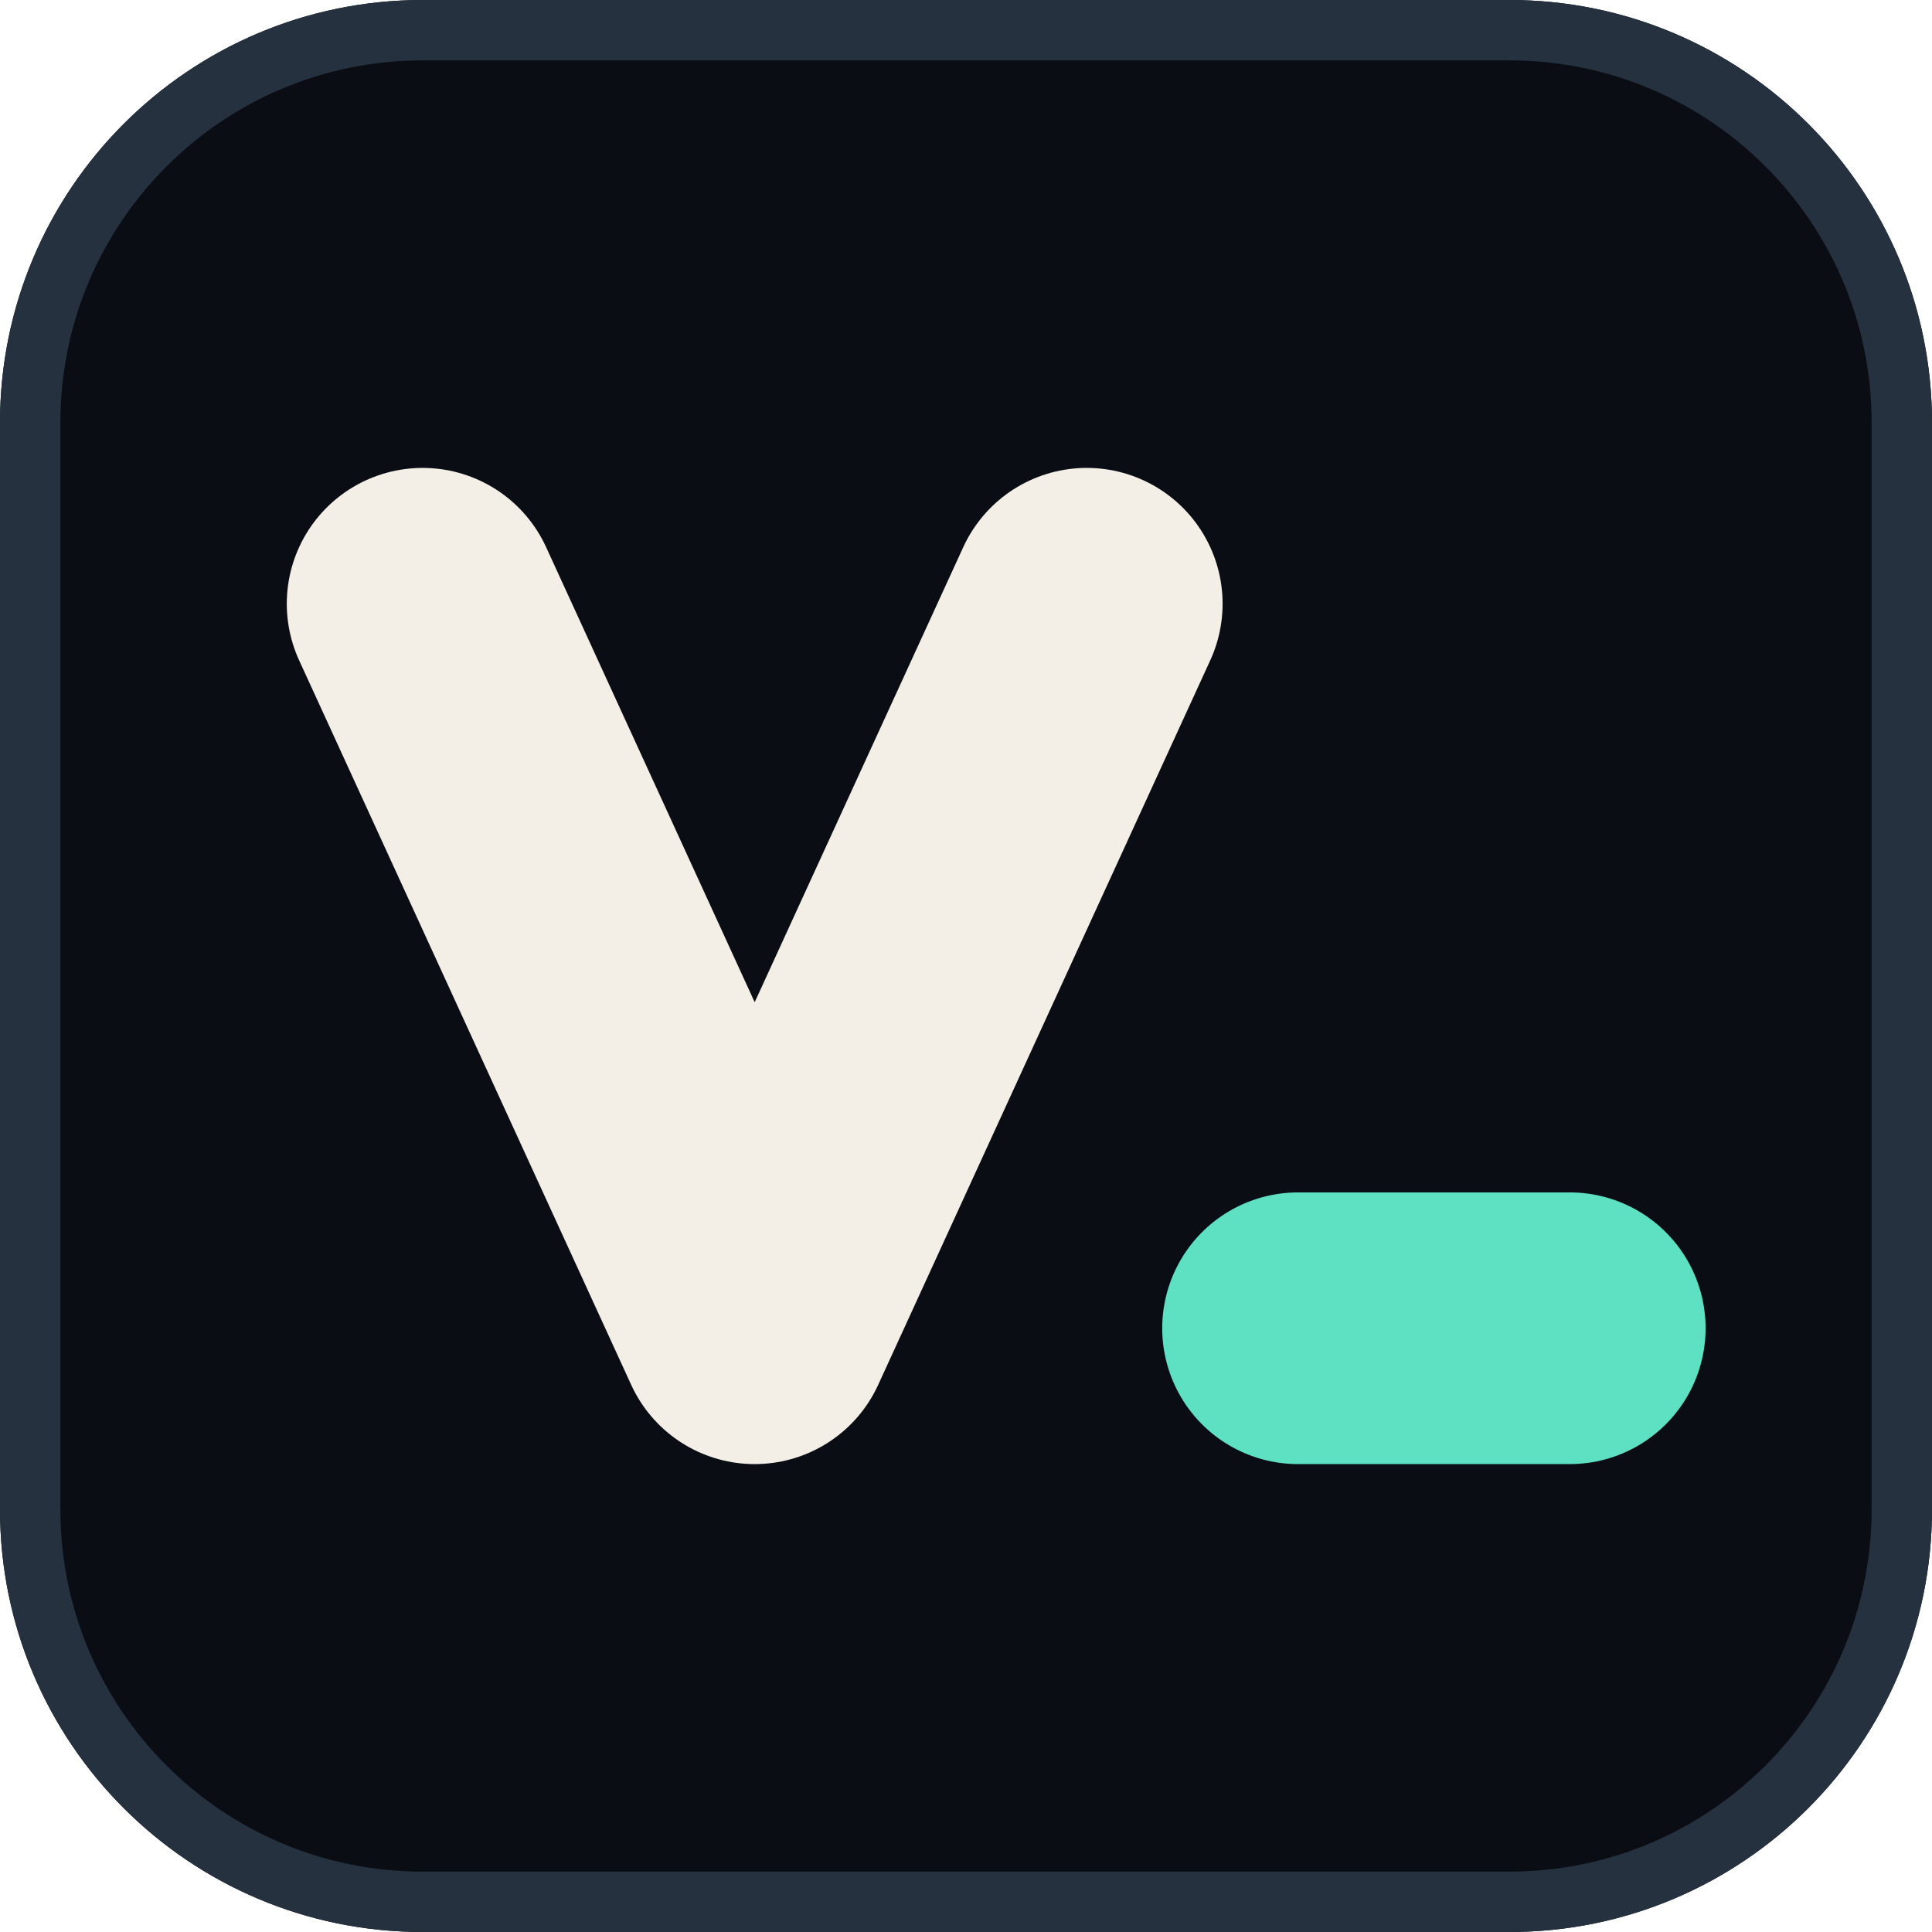
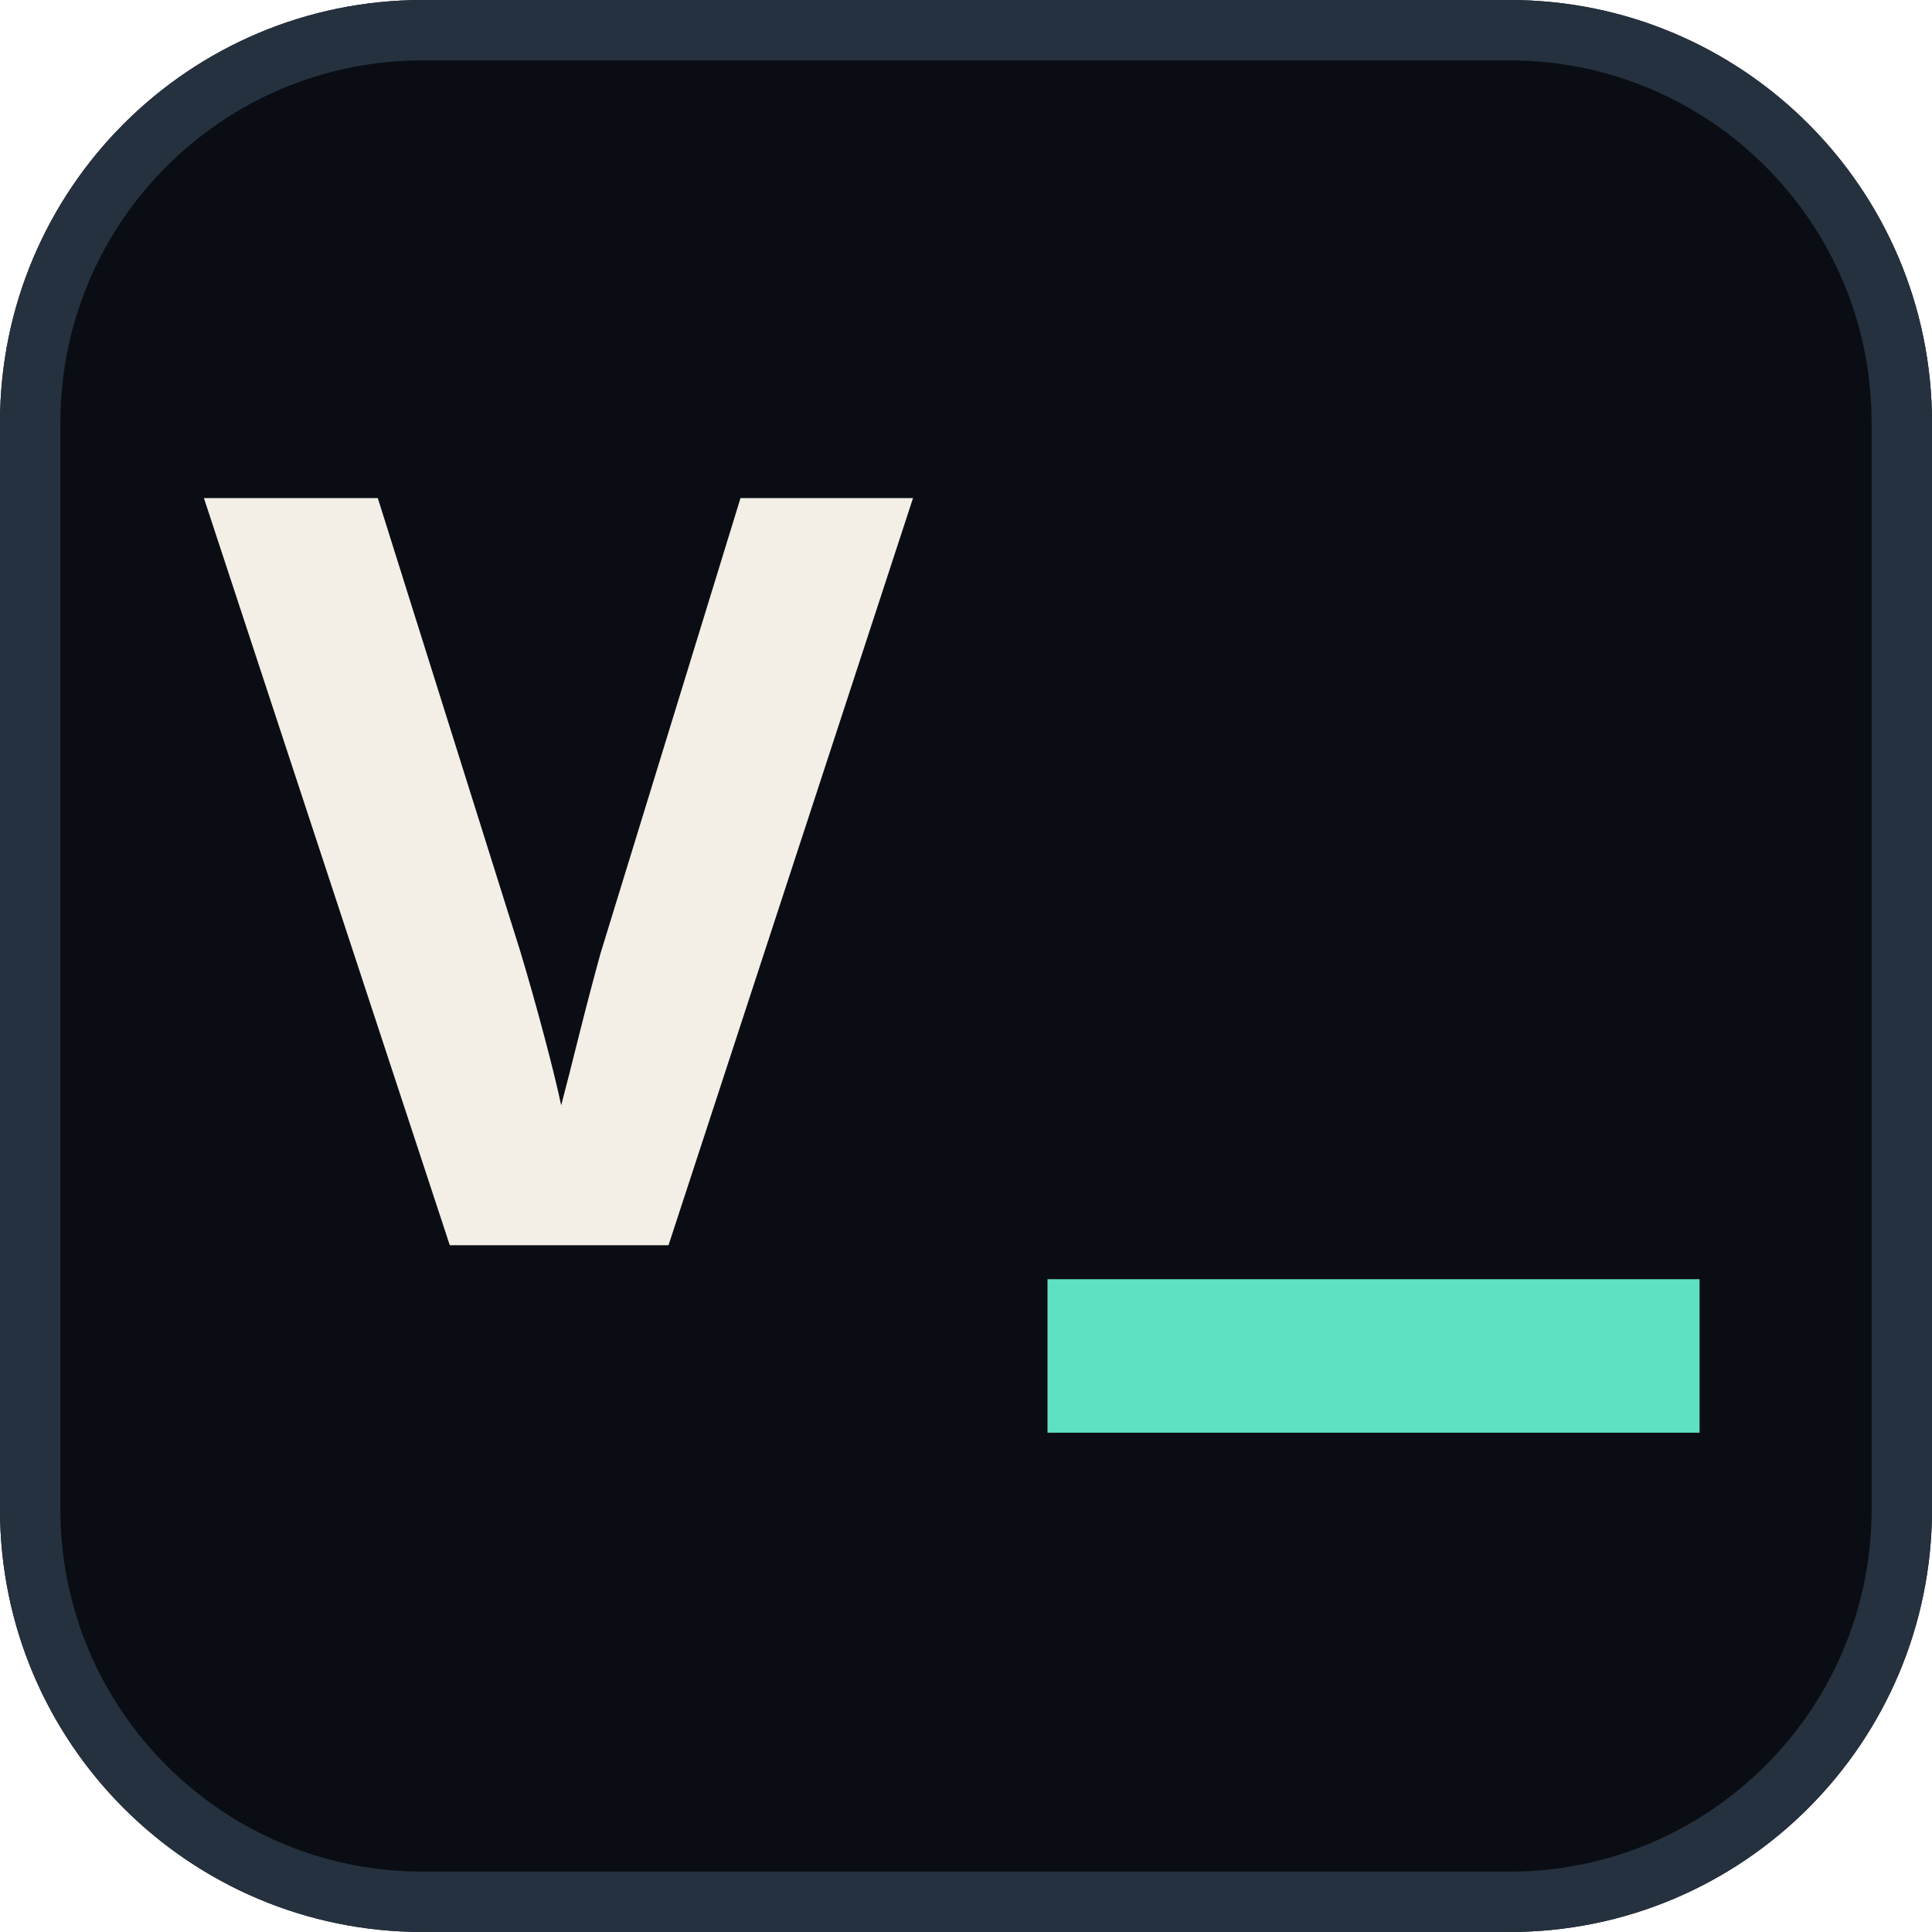
<svg xmlns="http://www.w3.org/2000/svg" viewBox="0 0 64 64">
  <rect width="64" height="64" rx="14" fill="#0A0E14" />
  <rect x="1" y="1" width="62" height="62" rx="13" fill="none" stroke="#26313F" stroke-width="2" />
-   <polyline points="14,20 25,44 36,20" fill="none" stroke="#F3EFE6" stroke-width="9" stroke-linecap="round" stroke-linejoin="round" />
-   <line x1="43" y1="44" x2="52" y2="44" stroke="#5EE1C3" stroke-width="9" stroke-linecap="round" />
+   <path transform="translate(5.0 41.25) scale(0.045 -0.045)" fill="#F3EFE6" d="M220 0 39 550H167L272 216Q281 186 289.5 154.0Q298 122 302 103Q307 122 315.0 154.0Q323 186 331 215L434 550H561L381 0Z" />
+   <path transform="translate(32.0 41.25) scale(0.045 -0.045)" fill="#5EE1C3" d="M60 -138V-25H540V-138Z" />
</svg>
